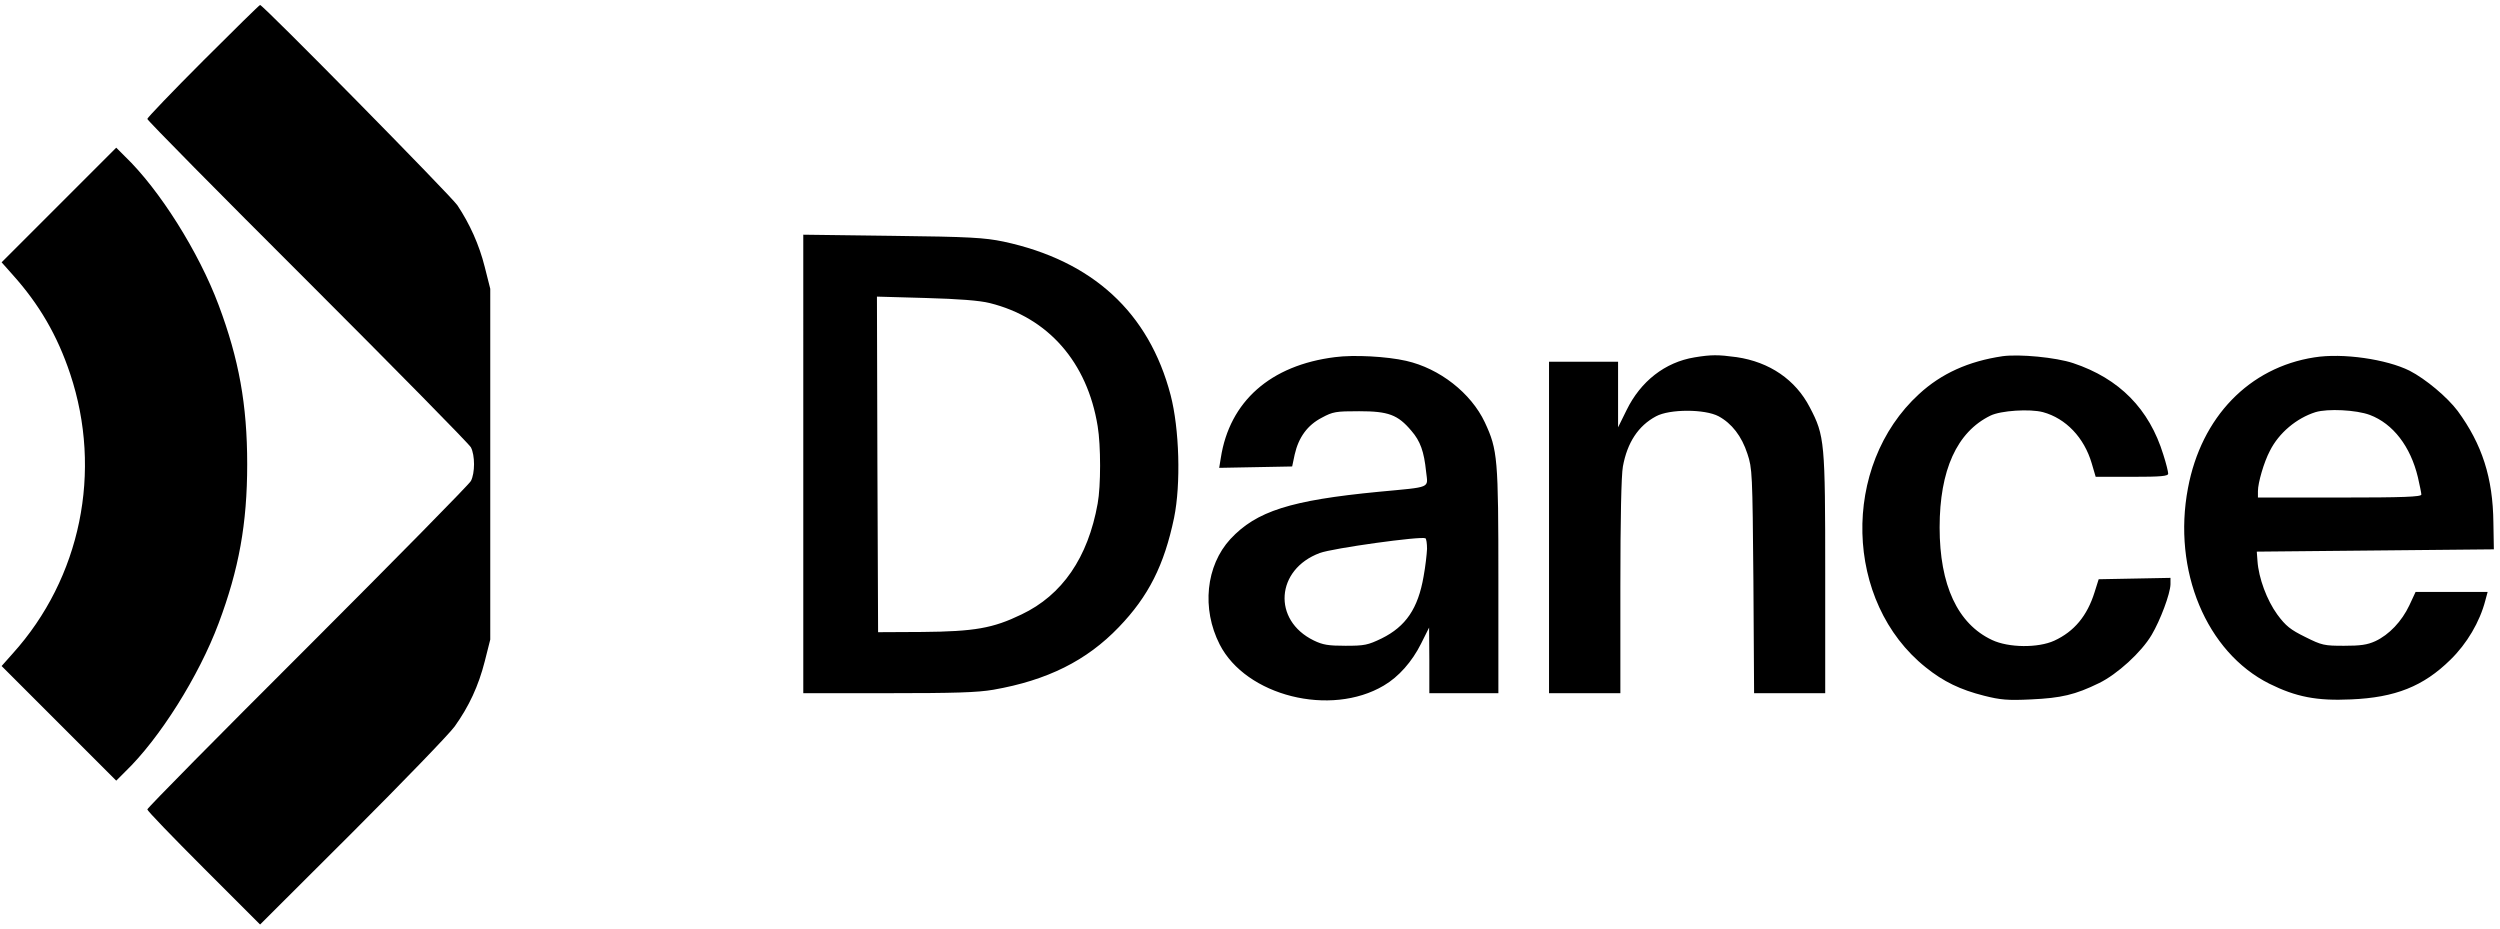
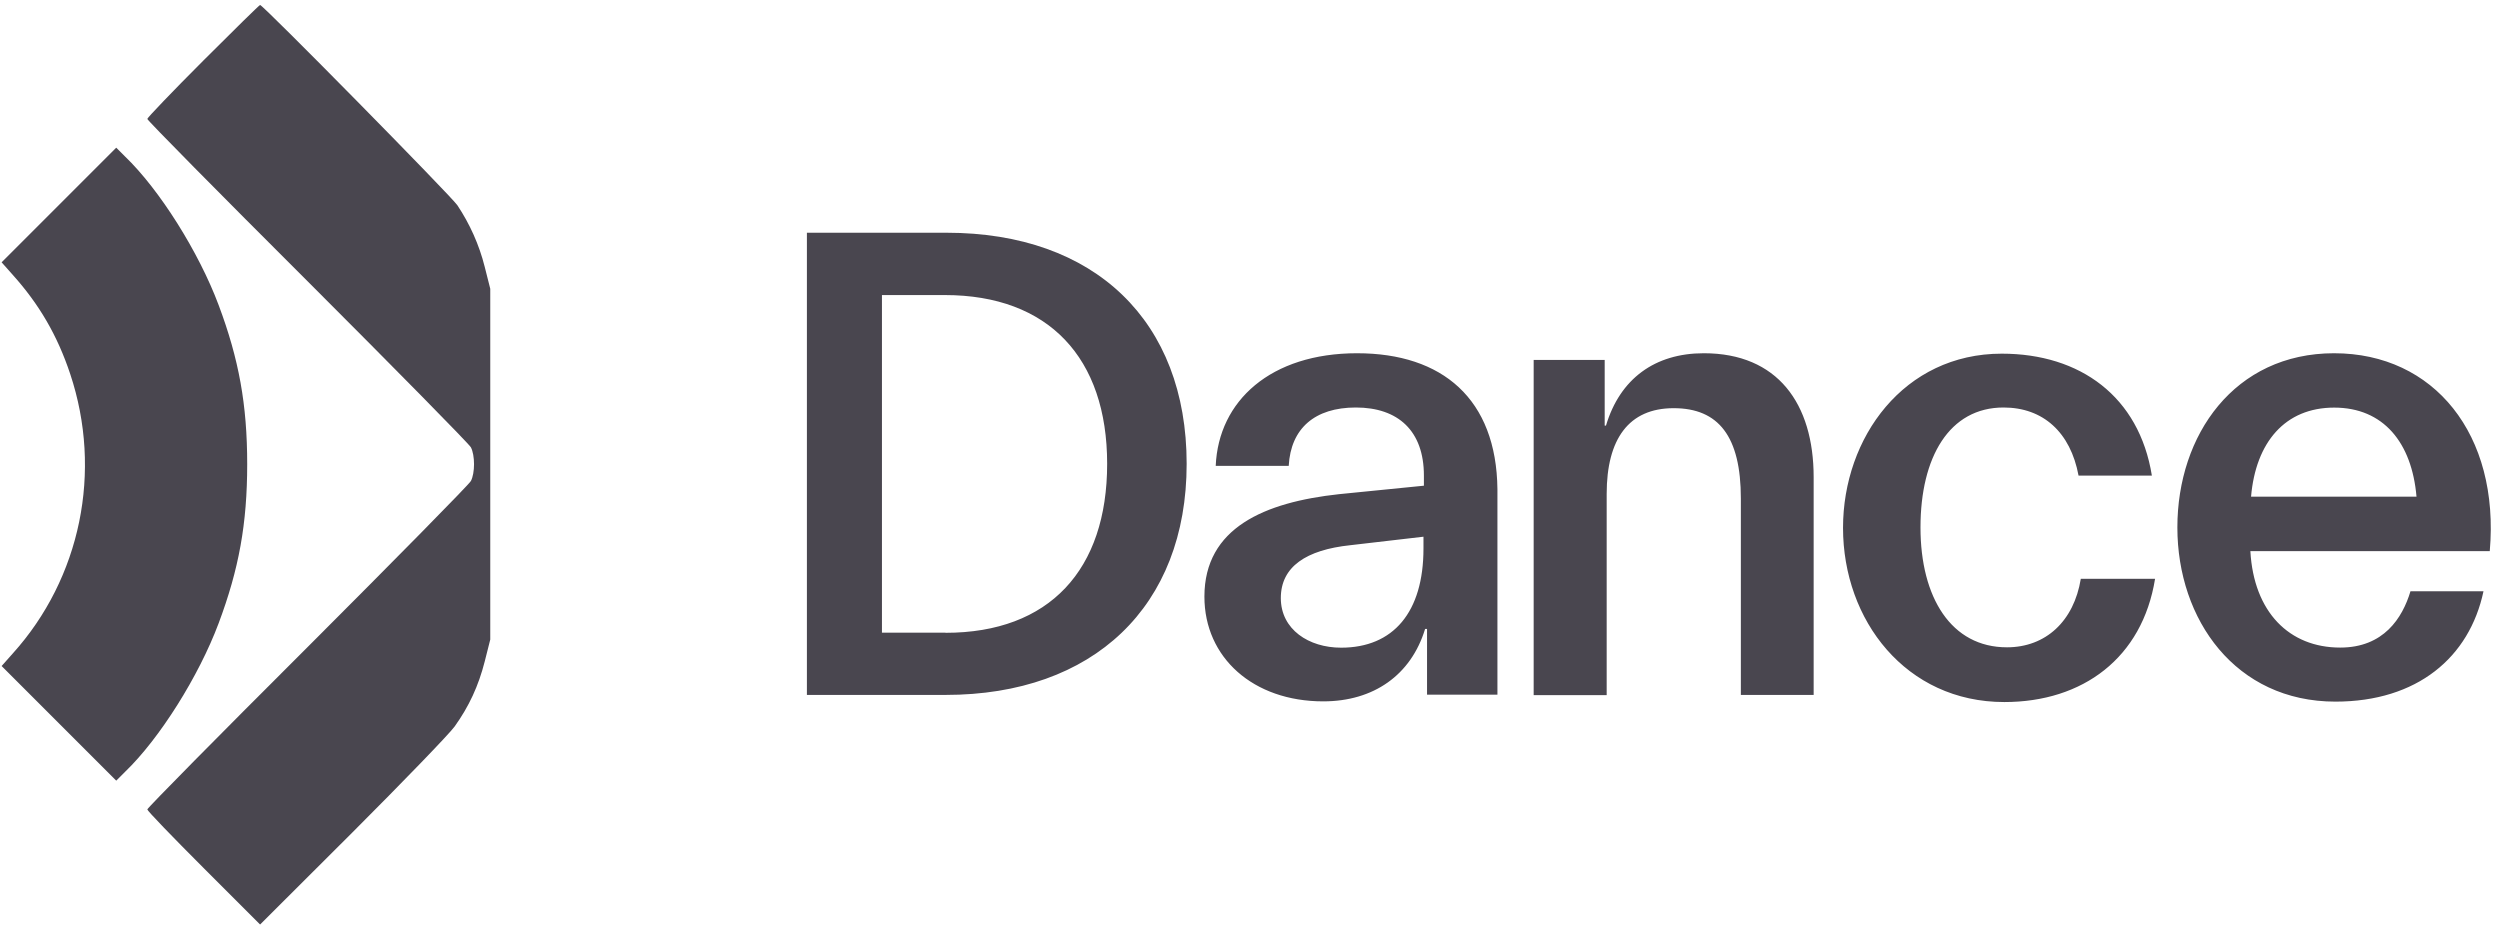
<svg xmlns="http://www.w3.org/2000/svg" height="186" viewBox="0 0 501 186" width="501">
-   <g transform="matrix(1 0 0 -1 .323 185.271)">
-     <path d="m40.36 173.063c-6.135-6.135-11.162-11.393-11.162-11.624 0-.277 14.437-14.899 32.103-32.518 17.62-17.62 32.38-32.611 32.749-33.303.83-1.614.83-5.12 0-6.734-.369-.692-15.129-15.683-32.749-33.303-17.666-17.62-32.103-32.242-32.103-32.518 0-.277 5.074-5.535 11.301-11.762l11.301-11.301 18.496 18.45c10.148 10.148 19.373 19.696 20.48 21.218 2.906 4.059 4.797 8.164 6.042 13.054l1.107 4.382v35.148 35.148l-1.107 4.382c-1.107 4.428-2.998 8.625-5.489 12.362-1.245 1.845-38.93 40.129-39.53 40.129-.138 0-5.258-5.028-11.439-11.208z" />
-     <path d="m11.485 144.188-11.485-11.485 2.214-2.491c5.304-5.904 8.948-12.131 11.531-19.88 6.504-19.511 2.122-40.913-11.531-56.042l-2.214-2.491 11.485-11.485 11.485-11.485 1.753 1.753c6.919 6.642 14.806 19.188 18.773 29.797 4.059 10.839 5.72 19.926 5.72 31.873s-1.661 21.033-5.72 31.873c-3.967 10.609-11.854 23.155-18.773 29.797l-1.753 1.753zm149.17-51.891v-45.941h17.02c13.238 0 17.897.138 21.079.692 10.793 1.891 18.681 5.812 25.138 12.546 5.95 6.181 9.087 12.408 11.07 21.91 1.384 6.78 1.061 17.851-.692 24.585-4.336 16.559-15.637 26.937-33.487 30.766-3.828.784-6.642.969-22.232 1.153l-17.897.231zm37.362 32.242c11.716-2.906 19.557-11.854 21.633-24.677.646-3.875.646-11.993 0-15.498-1.937-10.839-7.103-18.358-15.268-22.232-5.72-2.768-9.41-3.413-19.88-3.506l-8.856-.046-.138 33.625-.092 33.625 9.779-.277c6.642-.185 10.793-.507 12.823-1.015zm69.188-10.839c-12.915-1.614-21.125-8.856-22.878-20.203l-.323-1.983 7.288.138 7.334.138.507 2.399c.784 3.459 2.583 5.904 5.443 7.38 2.214 1.199 2.814 1.292 7.472 1.292 5.858 0 7.749-.692 10.47-3.921 1.799-2.076 2.537-4.151 2.952-8.21.369-3.367 1.245-2.998-9.502-4.013-17.666-1.707-24.493-3.875-29.705-9.456-4.935-5.351-5.812-13.976-2.168-21.125 5.258-10.332 22.232-14.576 32.887-8.256 2.998 1.753 5.673 4.797 7.472 8.395l1.614 3.229.046-6.55v-6.596h6.919 6.919v22.509c0 24.631-.138 26.245-2.721 31.78-2.768 5.858-9.041 10.793-15.775 12.315-3.828.876-10.47 1.245-14.253.738zm18.45-38.423c-.046-1.061-.323-3.552-.692-5.535-1.107-6.411-3.552-10.009-8.395-12.408-2.768-1.338-3.459-1.476-7.242-1.476-3.459 0-4.566.185-6.365 1.061-8.349 4.059-7.611 14.253 1.199 17.528 2.583.969 20.249 3.413 21.172 2.952.185-.092.323-1.061.323-2.122zm53.598 38.376c-5.904-.969-10.793-4.797-13.607-10.563l-1.707-3.459v6.596 6.55h-6.919-6.919v-33.21-33.21h7.149 7.149v21.356c0 13.469.185 22.371.507 24.077.876 4.797 3.09 8.164 6.642 10.055 2.721 1.476 9.779 1.476 12.546 0 2.629-1.43 4.613-3.967 5.766-7.518.969-2.906 1.015-3.828 1.199-25.461l.138-22.509h7.149 7.103v23.801c0 26.568-.092 27.768-3.09 33.487-2.86 5.535-8.072 9.087-14.668 10.055-3.736.507-5.074.507-8.441-.046zm61.716.231c-6.827-1.015-12.223-3.459-16.697-7.565-15.729-14.391-15.037-41.744 1.338-54.797 3.552-2.86 6.919-4.474 11.67-5.673 3.275-.83 4.751-.969 9.456-.738 5.996.277 8.81.923 13.607 3.275 3.598 1.753 8.441 6.135 10.517 9.64 1.753 2.952 3.736 8.256 3.782 10.148v1.292l-7.196-.138-7.196-.138-.83-2.629c-1.476-4.705-4.059-7.841-8.072-9.686-3.229-1.476-9.133-1.43-12.454.138-6.919 3.229-10.517 11.024-10.517 22.555 0 11.485 3.459 19.142 10.194 22.417 2.076 1.015 7.887 1.384 10.517.692 4.566-1.245 8.256-5.074 9.779-10.286l.784-2.675h7.288c5.904 0 7.242.138 7.242.646 0 .369-.415 2.076-.969 3.782-2.814 9.179-8.81 15.268-18.081 18.358-3.459 1.153-10.747 1.845-14.161 1.384zm62.5-.231c-13.054-2.03-22.648-11.946-25.323-26.199-3.137-16.513 3.69-32.887 16.328-39.207 5.304-2.629 9.456-3.459 16.328-3.137 8.902.369 14.53 2.629 19.926 7.934 3.321 3.229 5.904 7.611 7.011 11.9l.461 1.707h-7.196-7.242l-1.245-2.675c-1.522-3.229-4.059-5.904-6.827-7.196-1.614-.738-2.998-.923-6.273-.923-3.967 0-4.428.092-7.749 1.753-2.998 1.476-3.921 2.214-5.627 4.52-2.076 2.86-3.736 7.288-3.967 10.747l-.138 1.845 23.755.231 23.755.231-.092 5.304c-.092 9.041-2.26 15.729-7.149 22.417-2.076 2.768-6.411 6.411-9.64 8.072-4.613 2.306-13.423 3.598-19.096 2.675zm11.116-11.531c4.659-1.753 8.164-6.319 9.64-12.5.369-1.614.692-3.183.692-3.459 0-.461-3.598-.6-16.375-.6h-16.375v1.292c0 1.661 1.199 5.812 2.399 8.072 1.799 3.598 5.351 6.55 9.133 7.749 2.445.738 8.164.461 10.886-.554z" />
+   <g fill="#49464f" transform="translate(.323 .271)">
+     <g transform="matrix(1 0 0 -1 0 185)">
+       <path d="m40.36 173.063c-6.135-6.135-11.162-11.393-11.162-11.624 0-.277 14.437-14.899 32.103-32.518 17.62-17.62 32.38-32.611 32.749-33.303.83-1.614.83-5.12 0-6.734-.369-.692-15.129-15.683-32.749-33.303-17.666-17.62-32.103-32.242-32.103-32.518 0-.277 5.074-5.535 11.301-11.762l11.301-11.301 18.496 18.45c10.148 10.148 19.373 19.696 20.48 21.218 2.906 4.059 4.797 8.164 6.042 13.054l1.107 4.382v35.148 35.148l-1.107 4.382c-1.107 4.428-2.998 8.625-5.489 12.362-1.245 1.845-38.93 40.129-39.53 40.129-.138 0-5.258-5.028-11.439-11.208z" />
+       <path d="m11.485 144.188-11.485-11.485 2.214-2.491c5.304-5.904 8.948-12.131 11.531-19.88 6.504-19.511 2.122-40.913-11.531-56.042l-2.214-2.491 11.485-11.485 11.485-11.485 1.753 1.753c6.919 6.642 14.806 19.188 18.773 29.797 4.059 10.839 5.72 19.926 5.72 31.873s-1.661 21.033-5.72 31.873c-3.967 10.609-11.854 23.155-18.773 29.797l-1.753 1.753z" />
+     </g>
+     <path d="m28.684.64h-27.981v92.622h27.771c29.67 0 48.331-17.727 48.331-46.316 0-28.589-18.388-46.306-48.121-46.306zm-.21 80.143h-12.731v-67.653h12.594c20.802 0 32.536 12.594 32.536 33.816 0 21.222-11.545 33.869-32.399 33.869zm82.493-55.993c-17.317 0-27.781 9.53-28.337 22.565h14.631c.409-7.525 5.248-11.692 13.445-11.692 8.501 0 13.644 4.702 13.644 13.644v2.026l-17.013 1.7c-14.882 1.616-26.973 6.717-26.973 20.529 0 12.238 9.792 20.991 23.814 20.991 10.065 0 17.59-5.248 20.413-14.515h.388v13.172h14.106v-41.163c-.189-18.115-11.041-27.256-28.117-27.256zm13.298 39.127c0 12.762-6.035 19.878-16.509 19.878-6.455 0-12.08-3.631-12.08-9.939 0-6.308 5.101-9.666 13.948-10.6l14.641-1.7zm56.171-39.127c-9.792 0-16.793 5.111-19.595 14.494h-.262v-13.151h-14.232v67.17h14.631v-40.323c0-11.01 4.429-17.181 13.424-17.181s13.466 5.647 13.466 18.115v39.347h14.589v-43.629c0-14.767-7.242-24.843-22.019-24.843zm60.747 58.931c-11.136 0-17.317-9.939-17.317-24.024s5.772-24.034 16.646-24.034c7.924 0 13.413 4.964 15.029 13.644h14.693c-2.55-15.837-14.358-24.433-30.08-24.433-19.595 0-31.811 16.793-31.811 34.908 0 18.524 12.594 34.908 32.326 34.908 15.743 0 27.655-8.858 30.206-24.696h-14.882c-1.385 8.501-7.032 13.728-14.809 13.728zm65.585-58.931c-20.004 0-31.423 16.383-31.423 34.908s11.692 34.908 31.675 34.908c16.383 0 26.858-8.858 29.67-22.114h-14.631c-1.616 5.374-5.374 11.283-14.085 11.283-10.212 0-17.317-7.116-18-19.322h47.974c2.036-23.415-11.199-39.662-31.182-39.662zm-16.656 28.736c.934-10.873 6.801-17.842 16.656-17.842 9.855 0 15.565 6.99 16.499 17.842z" transform="translate(160.677 45.729)" />
  </g>
</svg>
